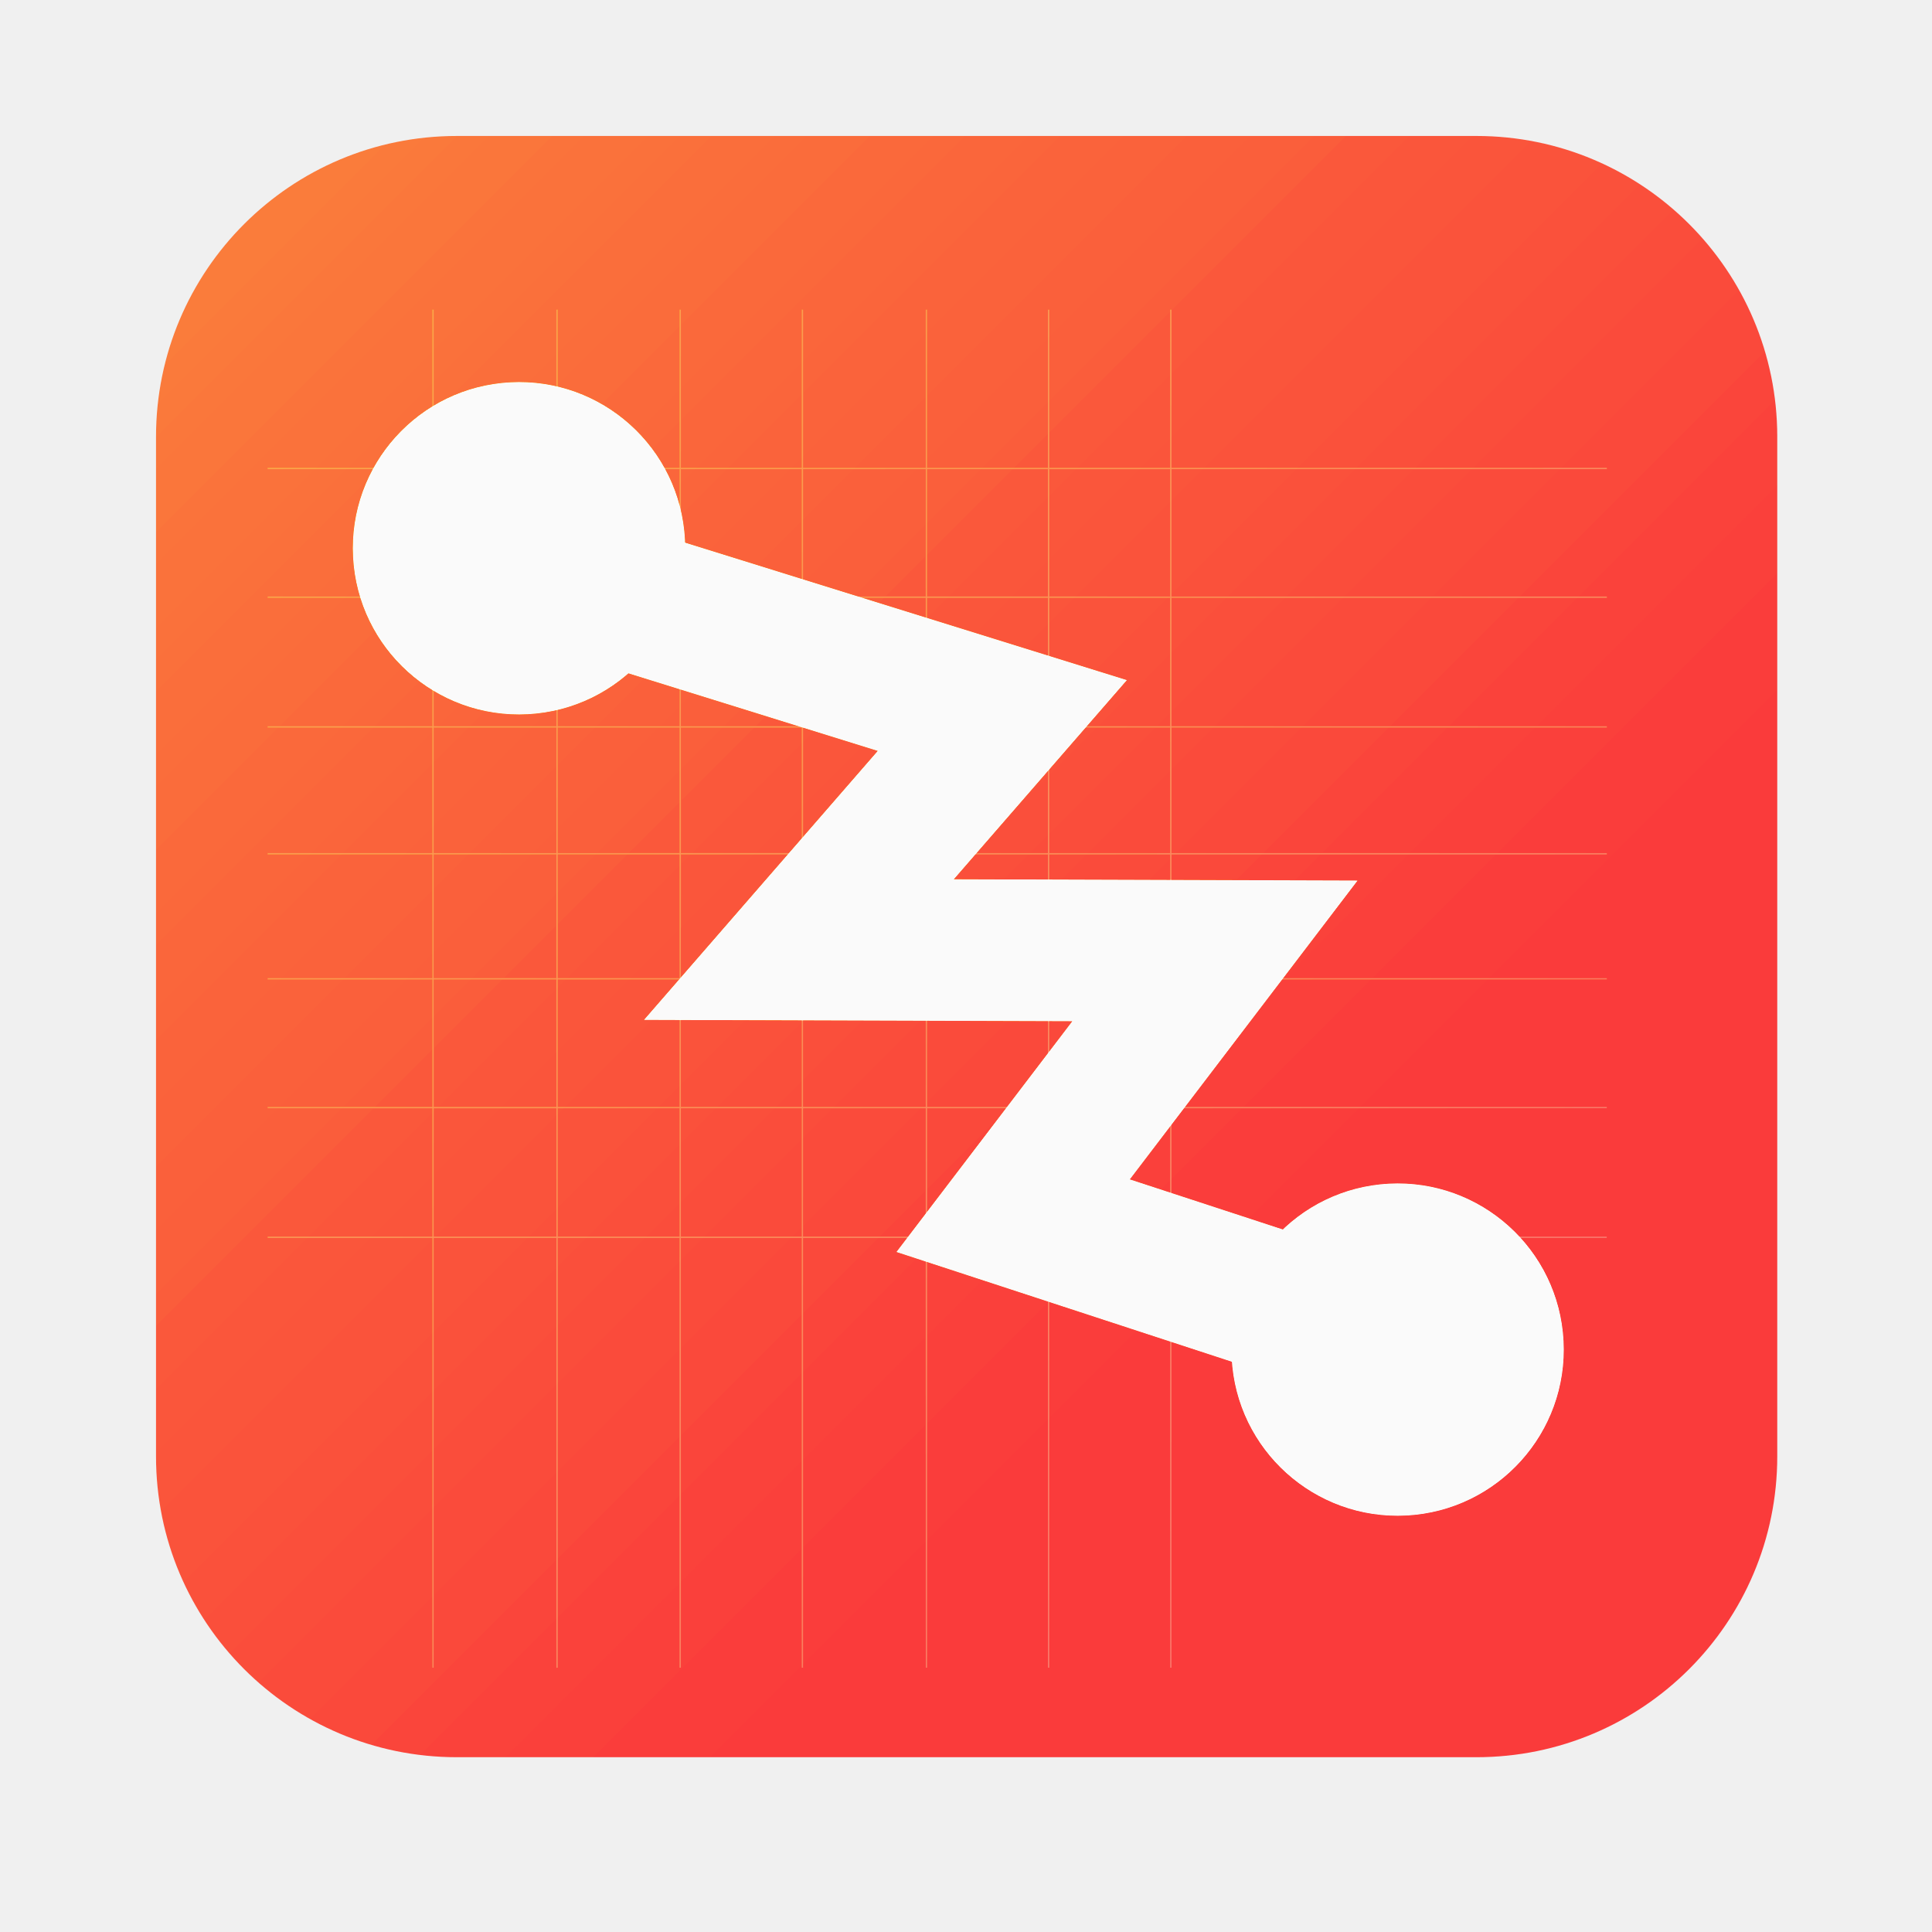
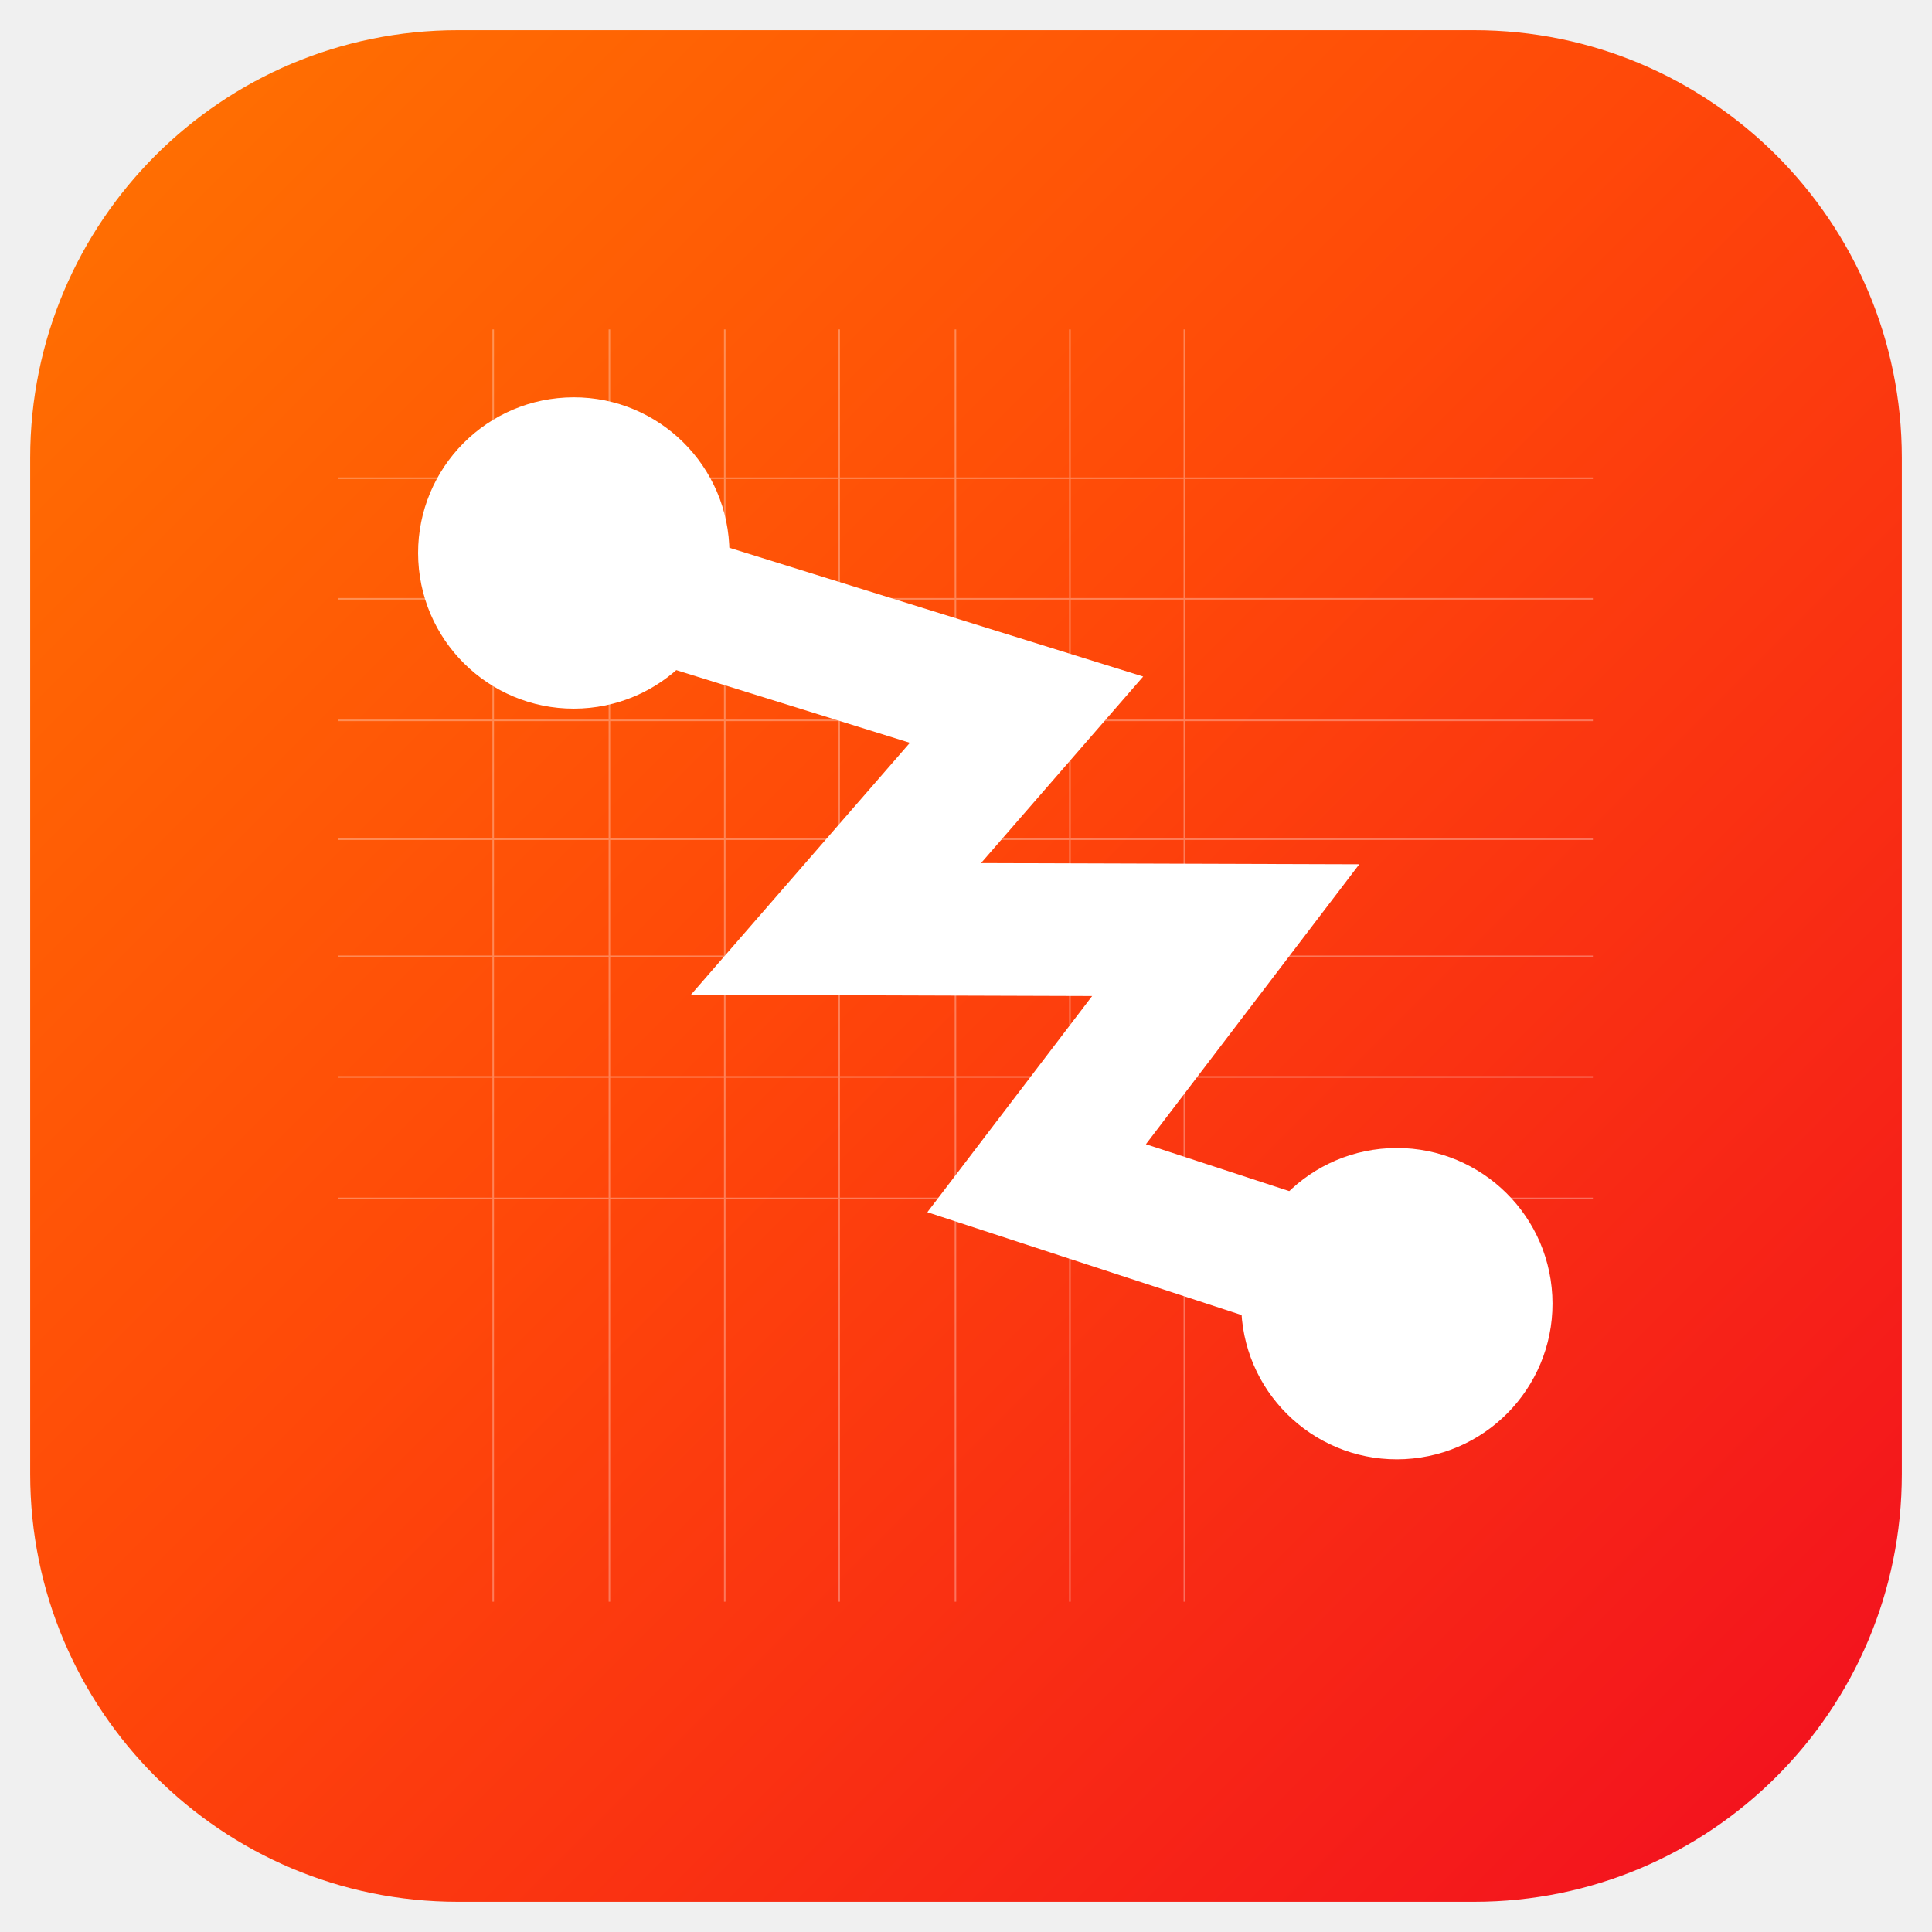
- <svg xmlns="http://www.w3.org/2000/svg" width="512" height="512" viewBox="-229.69 -284.41 2055.56 2055.56" style="overflow: visible;" preserveAspectRatio="xMidYMid meet" overflow="visible">
-   <g style=" filter: brightness(122%) saturate(118%) contrast(91%);">
-     <defs>
-       <linearGradient id="pf_studio_bgGradient" x1="0" y1="0" x2="1536" y2="1536" gradientUnits="userSpaceOnUse">
-         <stop offset="0%" stop-color="#ff7600" />
-         <stop offset="45%" stop-color="#ff4809" />
-         <stop offset="100%" stop-color="#f10b21" />
-       </linearGradient>
-       <clipPath id="pf_studio_clip">
-         <rect x="0" y="0" width="1536" height="1536" rx="285" />
-       </clipPath>
-     </defs>
-     <rect x="0" y="0" width="1536" height="1536" rx="285" fill="url(#pf_studio_bgGradient)" data-layer-id="layer_0" transform="translate(30.77 -45.281) translate(768 768) scale(1.123 1.123) translate(-768 -768)" />
-     <g clip-path="url(#pf_studio_clip)">
-       <g fill="none" stroke="#ffffff" stroke-width="1.5" opacity="0.32">
+ <svg xmlns="http://www.w3.org/2000/svg" width="1024" height="1024" viewBox="0 0 1536 1536">
+   <defs>
+     <linearGradient id="bgGrad" x1="0" y1="0" x2="1536" y2="1536" gradientUnits="userSpaceOnUse">
+       <stop offset="0%" stop-color="#ff7600" />
+       <stop offset="45%" stop-color="#ff4809" />
+       <stop offset="100%" stop-color="#f10b21" />
+     </linearGradient>
+     <clipPath id="squircleClip">
+       <rect x="24" y="24" width="1488" height="1488" rx="340" />
+     </clipPath>
+   </defs>
+   <rect x="24" y="24" width="1488" height="1488" rx="340" fill="url(#bgGrad)" />
+   <g clip-path="url(#squircleClip)">
+     <g transform="translate(768 768) scale(0.70) translate(-768 -768)">
+       <g fill="none" stroke="#ffffff" stroke-width="1.8" opacity="0.32">
        <line x1="231" y1="45" x2="231" y2="1490" />
        <line x1="363" y1="45" x2="363" y2="1490" />
        <line x1="494" y1="45" x2="494" y2="1490" />
        <line x1="624" y1="45" x2="624" y2="1490" />
        <line x1="756" y1="45" x2="756" y2="1490" />
        <line x1="886" y1="45" x2="886" y2="1490" />
        <line x1="1016" y1="45" x2="1016" y2="1490" />
        <line x1="55" y1="214" x2="1480" y2="214" />
        <line x1="55" y1="351" x2="1480" y2="351" />
        <line x1="55" y1="489" x2="1480" y2="489" />
        <line x1="55" y1="624" x2="1480" y2="624" />
        <line x1="55" y1="757" x2="1480" y2="757" />
        <line x1="55" y1="894" x2="1480" y2="894" />
        <line x1="55" y1="1032" x2="1480" y2="1032" />
      </g>
-       <polyline points="430,390 660,475 520,620 790,635 650,800 870,885" fill="none" stroke="#ffffff" stroke-width="92" stroke-linejoin="miter" stroke-linecap="butt" transform="translate(166.421 100.209) translate(623.5 625) rotate(-3) scale(1.637 1.637) translate(-623.5 -625)" opacity="100" style="opacity: 100 !important; filter: drop-shadow(rgb(107, 107, 107) 0px 0px 9px) drop-shadow(rgb(107, 107, 107) 0px 0px 4px) brightness(125%) !important;" />
-       <circle cx="352" cy="350" r="108" fill="#ffffff" transform="translate(166.421 100.209) translate(623.5 625) rotate(-3) scale(1.637 1.637) translate(-623.5 -625)" opacity="100" style="opacity: 100 !important; filter: drop-shadow(rgb(107, 107, 107) 0px 0px 9px) drop-shadow(rgb(107, 107, 107) 0px 0px 4px) brightness(125%) !important;" />
-       <circle cx="895" cy="900" r="108" fill="#ffffff" transform="translate(166.421 100.209) translate(623.5 625) rotate(-3) scale(1.637 1.637) translate(-623.5 -625)" opacity="100" style="opacity: 100 !important; filter: drop-shadow(rgb(107, 107, 107) 0px 0px 9px) drop-shadow(rgb(107, 107, 107) 0px 0px 4px) brightness(125%) !important;" />
+       <polyline points="430,390 660,475 520,620 790,635 650,800 870,885" fill="none" stroke="#ffffff" stroke-width="92" stroke-linejoin="miter" stroke-linecap="butt" transform="translate(166.421 100.209) translate(623.5 625) rotate(-3) scale(1.637 1.637) translate(-623.5 -625)" opacity="100" style="filter: drop-shadow(rgb(107, 107, 107) 0px 0px 10px) drop-shadow(rgb(107, 107, 107) 0px 0px 4px) brightness(125%) !important;" />
+       <circle cx="352" cy="350" r="108" fill="#ffffff" transform="translate(166.421 100.209) translate(623.5 625) rotate(-3) scale(1.637 1.637) translate(-623.5 -625)" opacity="100" style="filter: drop-shadow(rgb(107, 107, 107) 0px 0px 10px) drop-shadow(rgb(107, 107, 107) 0px 0px 4px) brightness(125%) !important;" />
+       <circle cx="895" cy="900" r="108" fill="#ffffff" transform="translate(166.421 100.209) translate(623.5 625) rotate(-3) scale(1.637 1.637) translate(-623.5 -625)" opacity="100" style="filter: drop-shadow(rgb(107, 107, 107) 0px 0px 10px) drop-shadow(rgb(107, 107, 107) 0px 0px 4px) brightness(125%) !important;" />
    </g>
  </g>
</svg>
